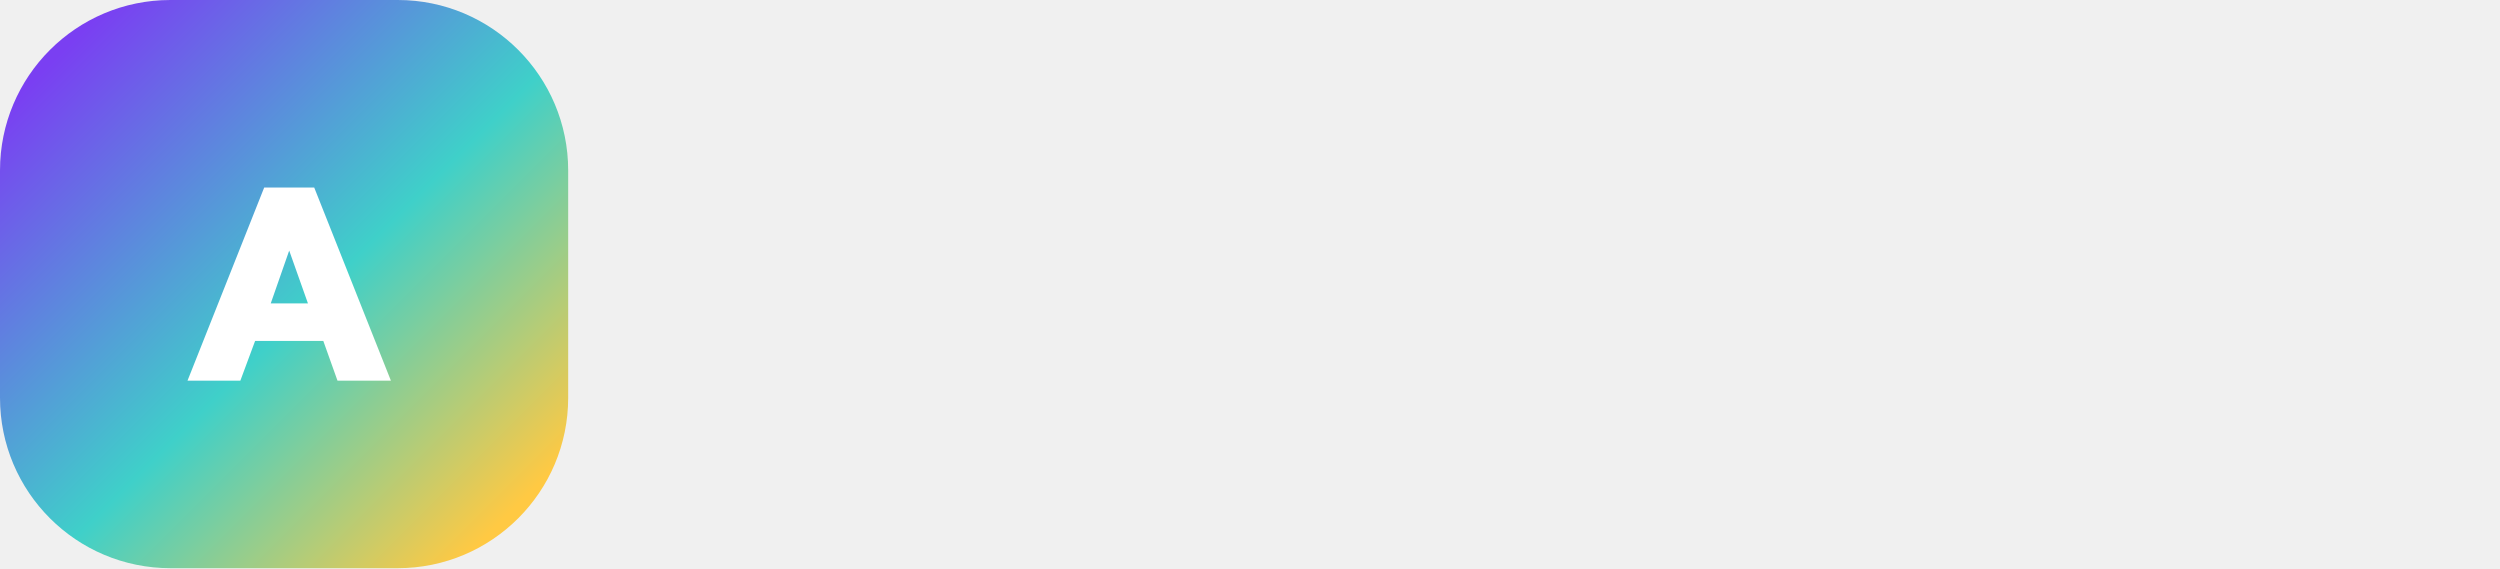
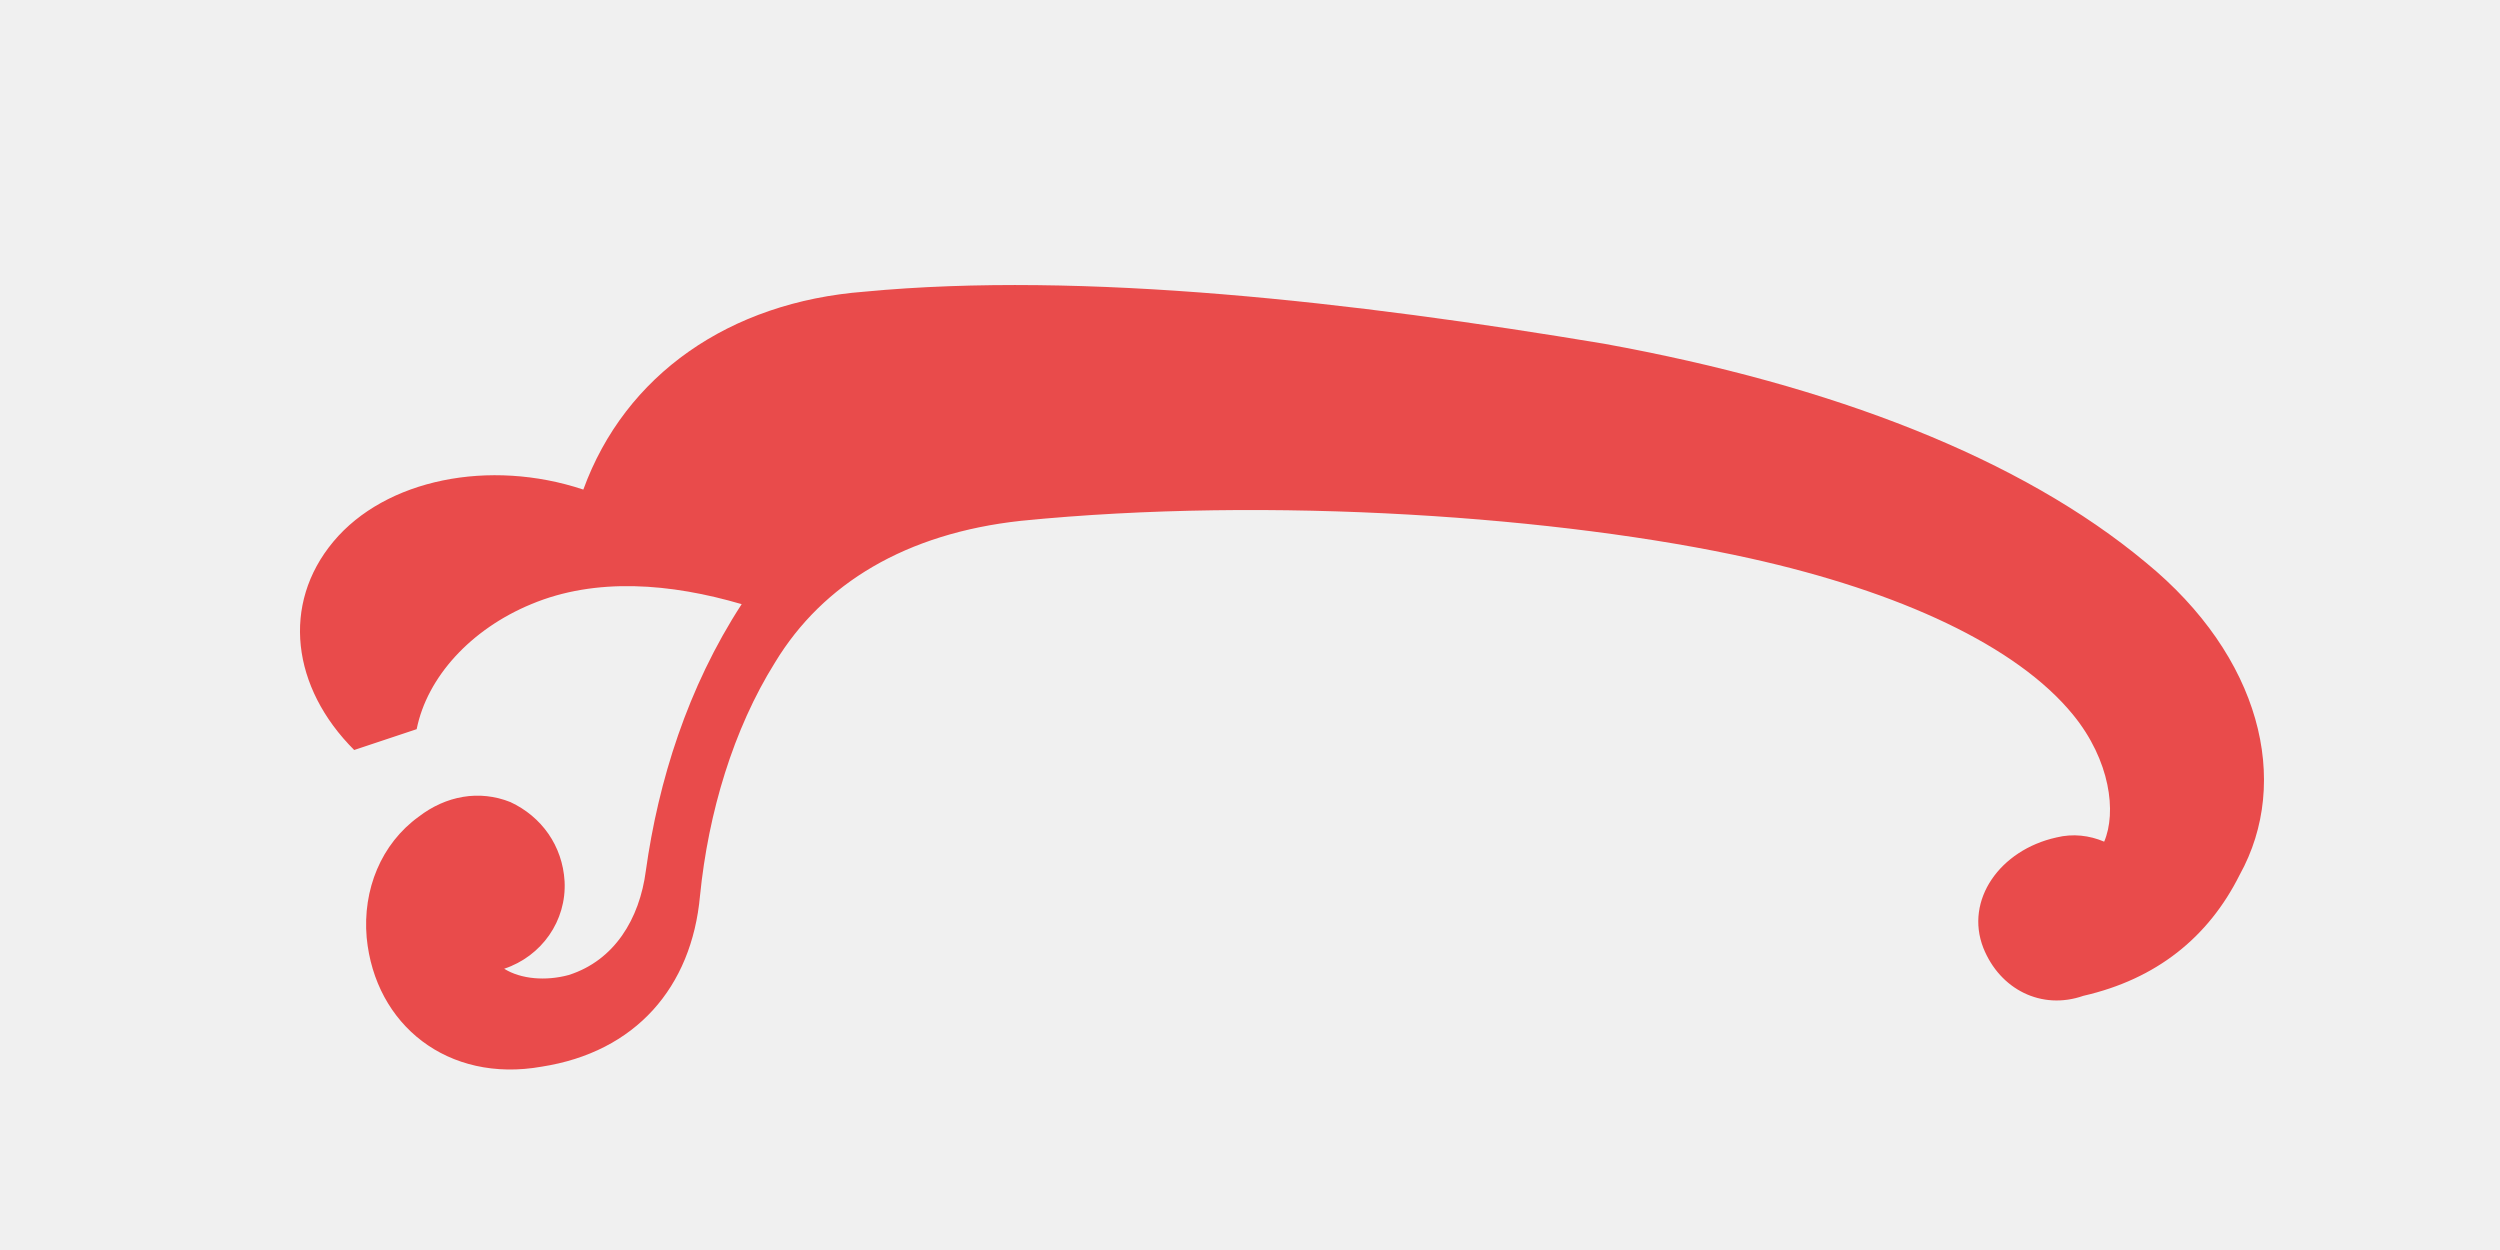
- <svg xmlns="http://www.w3.org/2000/svg" width="176" height="40" viewBox="0 0 176 40" fill="none">
-   <rect width="40" height="40" rx="12" fill="url(#paint0_linear)" />
-   <path d="M13.2 26.8L18.6 13.2H22.12L27.52 26.8H23.76L22.76 24H17.96L16.92 26.8H13.2ZM19.06 21.36H21.68L20.36 17.64L19.06 21.36Z" fill="white" />
-   <defs>
-     <linearGradient id="paint0_linear" x1="4" y1="4" x2="36" y2="36" gradientUnits="userSpaceOnUse">
-       <stop stop-color="#7a3ff2" />
-       <stop offset="0.55" stop-color="#3fd0c9" />
-       <stop offset="1" stop-color="#ffc943" />
-     </linearGradient>
-   </defs>
+ <svg xmlns="http://www.w3.org/2000/svg" viewBox="0 0 1200 600" role="img" aria-label="StockBuddy buffalo logo">
+   <path fill="#e94b4b" d="     M170,360     C140,330 135,290 160,260     C185,230 235,220 280,235     C300,180 350,145 415,140     C520,130 650,145 770,165     C880,185 970,220 1030,270     C1085,315 1100,375 1075,420     C1060,450 1035,470 1000,478     C980,485 960,475 952,455     C943,432 960,408 987,402     C995,400 1003,401 1010,404     C1016,390 1013,365 995,343     C968,310 912,284 840,268     C750,248 610,238 490,250     C435,256 395,280 372,318     C352,350 340,390 336,430     C332,474 305,505 260,512     C215,520 180,492 176,450     C174,427 183,405 201,392     C214,382 230,379 245,385     C260,392 270,406 271,423     C272,442 260,459 242,465     C250,470 262,471 273,468     C295,461 307,441 310,418     C316,375 330,330 356,290     C322,280 286,277 255,290     C226,302 205,325 200,350     Z   " />
</svg>
